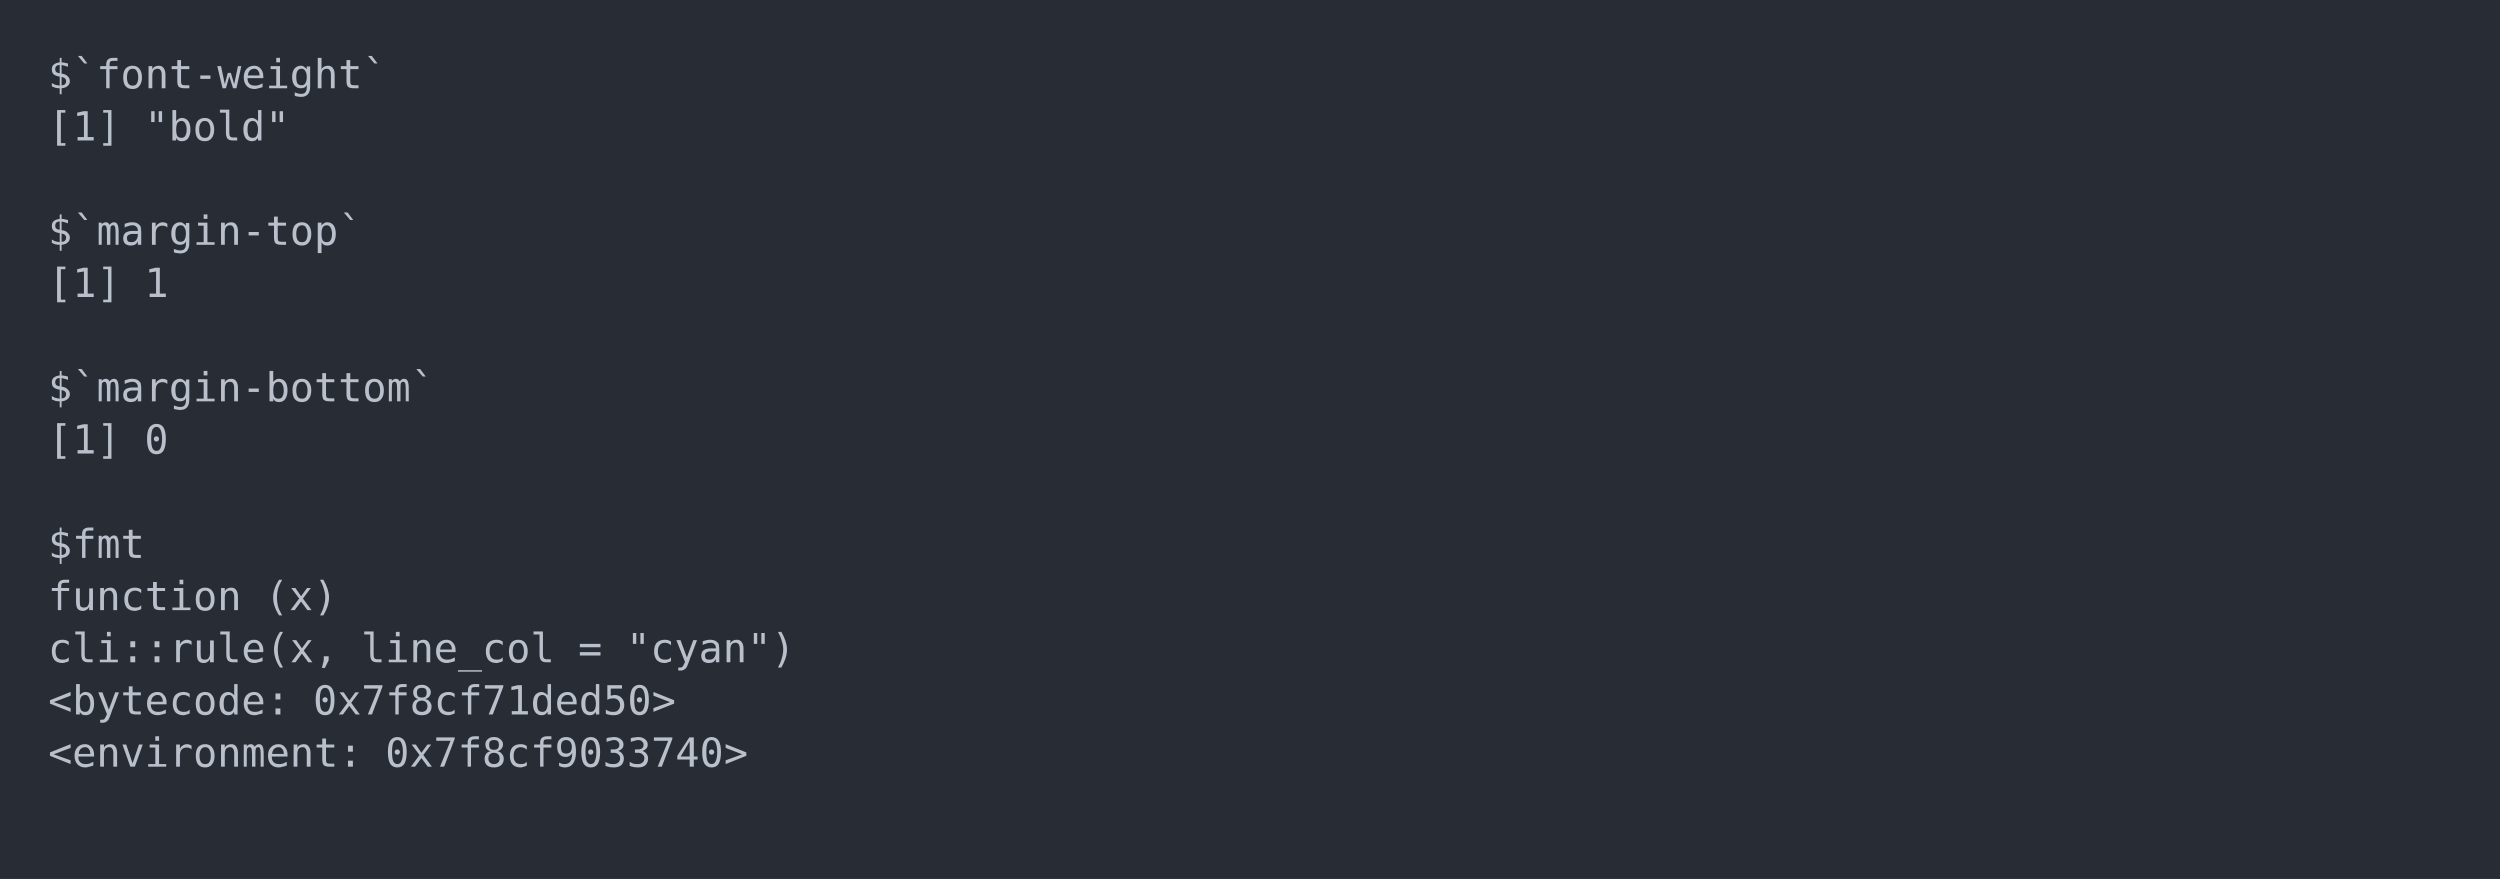
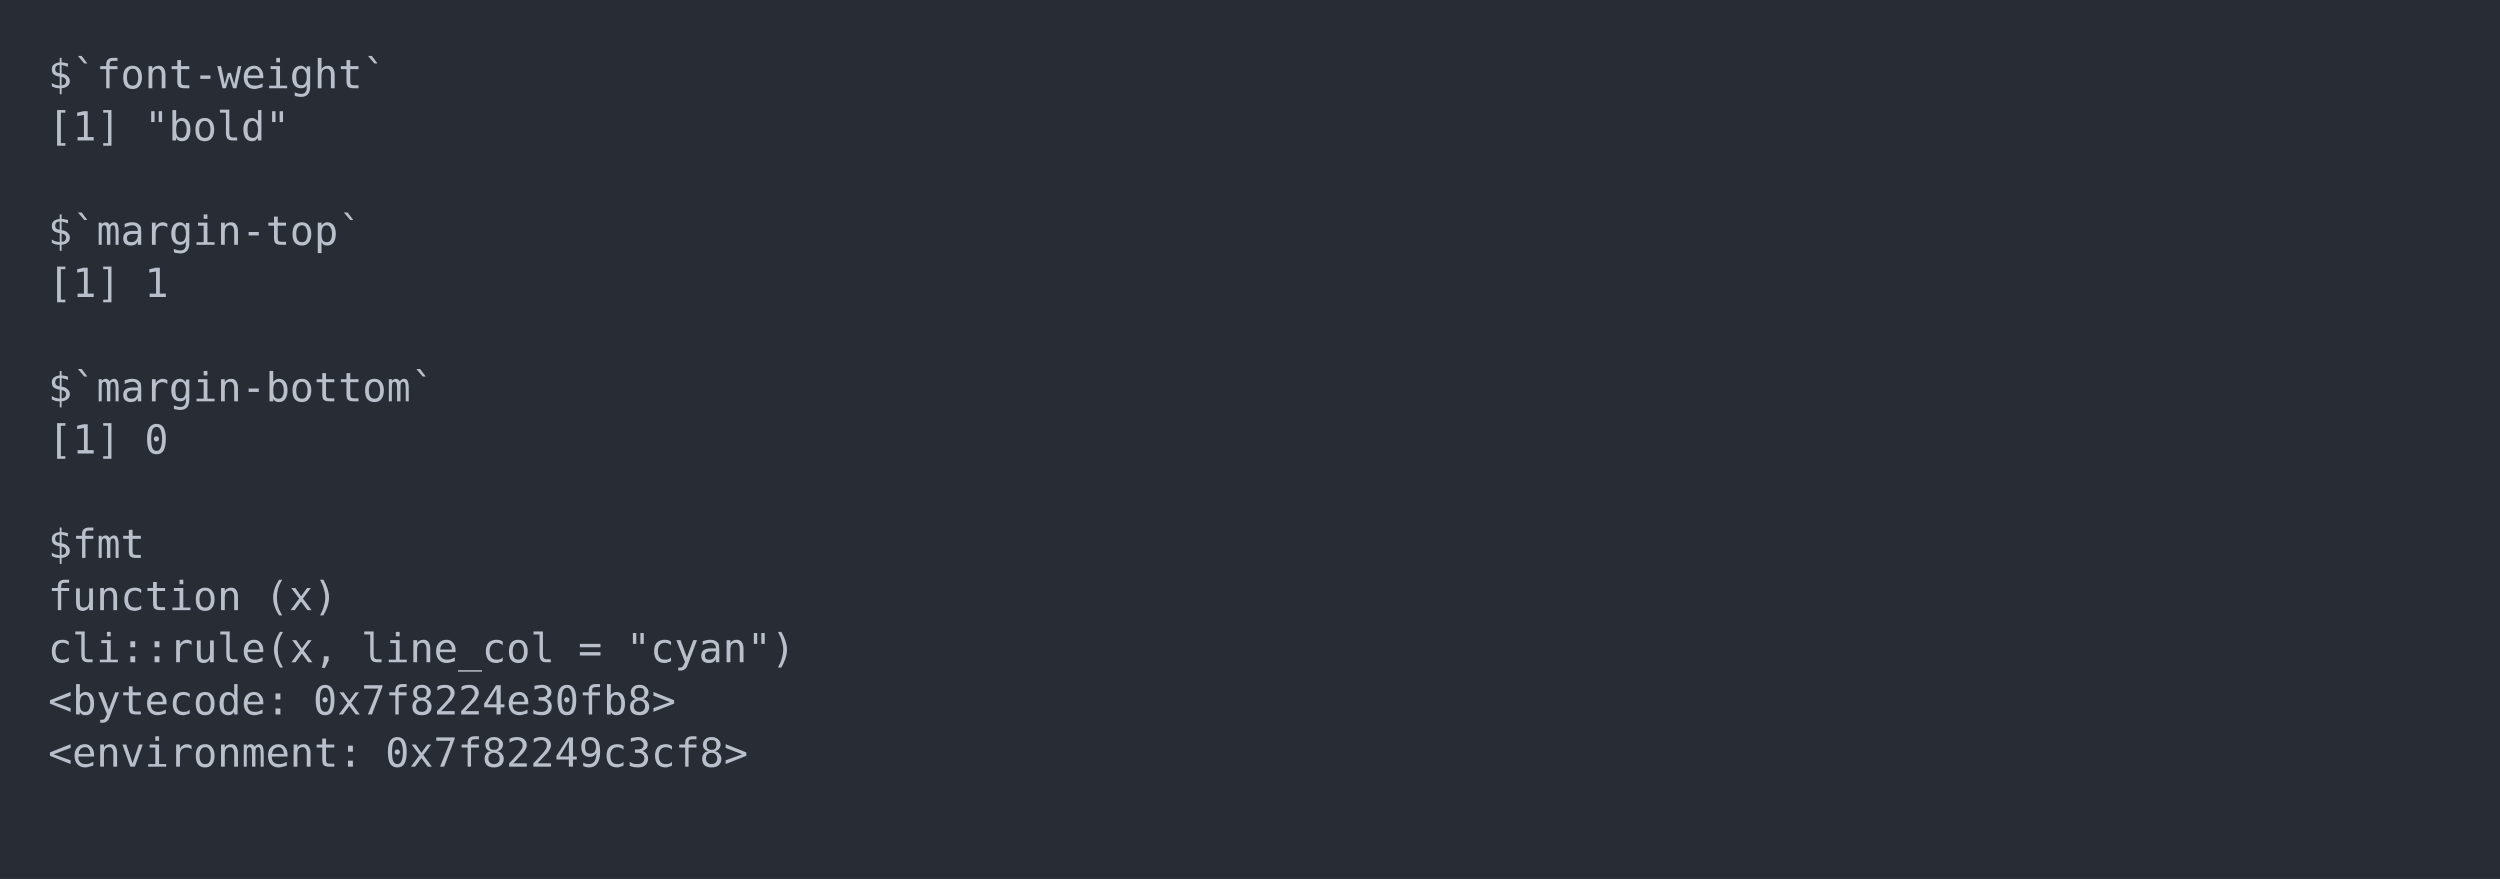
<svg xmlns="http://www.w3.org/2000/svg" xmlns:xlink="http://www.w3.org/1999/xlink" width="1040" height="365.65">
  <rect width="1040" height="365.65" rx="0" ry="0" class="a" />
  <svg height="325.65" viewBox="0 0 100 32.565" width="1000" x="20" y="20">
    <style>.a{fill:rgb(40,45,53)}.b{font-family:'Fira Code',Monaco,Consolas,Menlo,'Bitstream Vera Sans Mono','Powerline Symbols',monospace}.c{fill:transparent}.d{fill:rgb(185,192,203);white-space:pre}</style>
    <g font-family="'Fira Code',Monaco,Consolas,Menlo,'Bitstream Vera Sans Mono','Powerline Symbols',monospace" font-size="1.67" class="b">
      <defs>
        <symbol id="a">
          <rect height="16" width="100" x="0" y="0" class="c" />
        </symbol>
      </defs>
      <rect height="32.565" width="100" class="a" />
      <svg x="0" y="0" width="100">
        <svg x="0">
          <use xlink:href="#a" />
          <text x="0" y="1.67" class="d">$`font-weight`</text>
          <text x="0" y="3.841" class="d">[1]</text>
          <text x="4.008" y="3.841" class="d">"bold"</text>
          <text x="0" y="8.183" class="d">$`margin-top`</text>
          <text x="0" y="10.354" class="d">[1]</text>
          <text x="4.008" y="10.354" class="d">1</text>
          <text x="0" y="14.696" class="d">$`margin-bottom`</text>
          <text x="0" y="16.867" class="d">[1]</text>
          <text x="4.008" y="16.867" class="d">0</text>
          <text x="0" y="21.209" class="d">$fmt</text>
          <text x="0" y="23.38" class="d">function</text>
          <text x="9.018" y="23.38" class="d">(x)</text>
          <text x="0" y="25.551" class="d">cli::rule(x,</text>
          <text x="13.026" y="25.551" class="d">line_col</text>
          <text x="22.044" y="25.551" class="d">=</text>
          <text x="24.048" y="25.551" class="d">"cyan")</text>
          <text x="0" y="27.722" class="d">&lt;bytecode:</text>
-           <text x="11.022" y="27.722" class="d">0x7f8cf71ded50&gt;</text>
+           <text x="11.022" y="27.722" class="d">0x7f8224e30fb8&gt;</text>
          <text x="0" y="29.893" class="d">&lt;environment:</text>
-           <text x="14.028" y="29.893" class="d">0x7f8cf9033740&gt;</text>
+           <text x="14.028" y="29.893" class="d">0x7f82249c3cf8&gt;</text>
        </svg>
      </svg>
    </g>
  </svg>
</svg>
